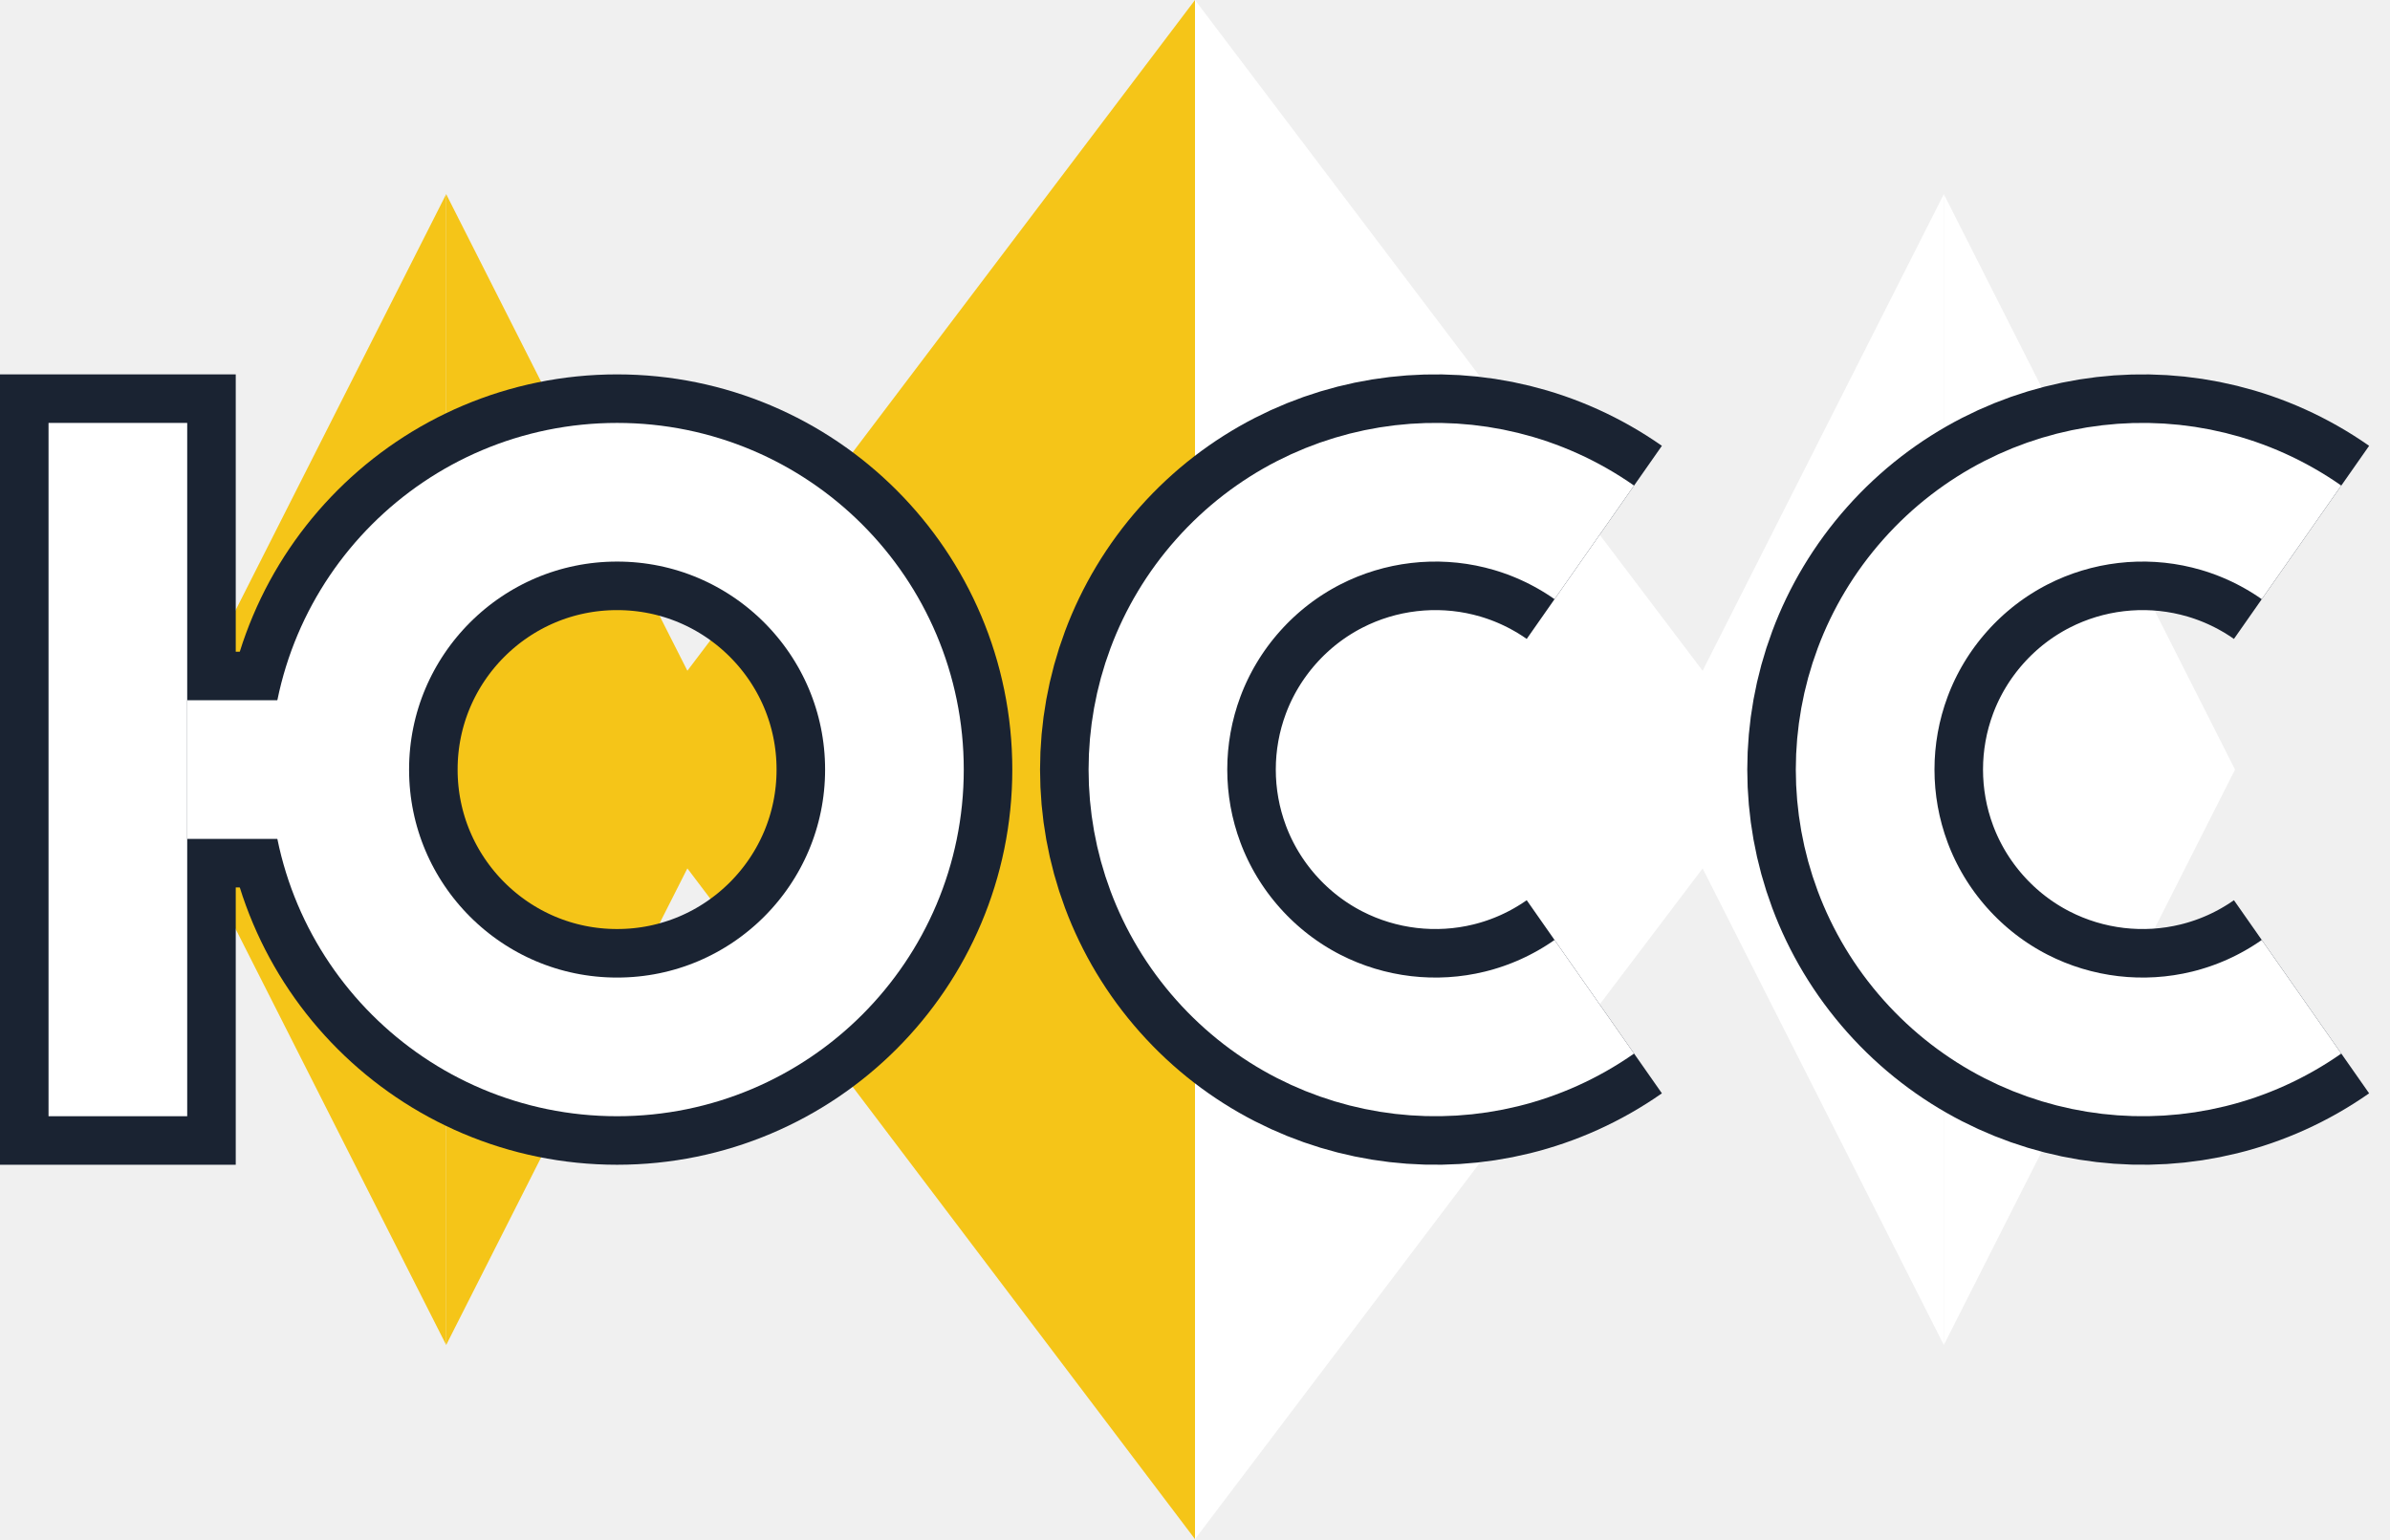
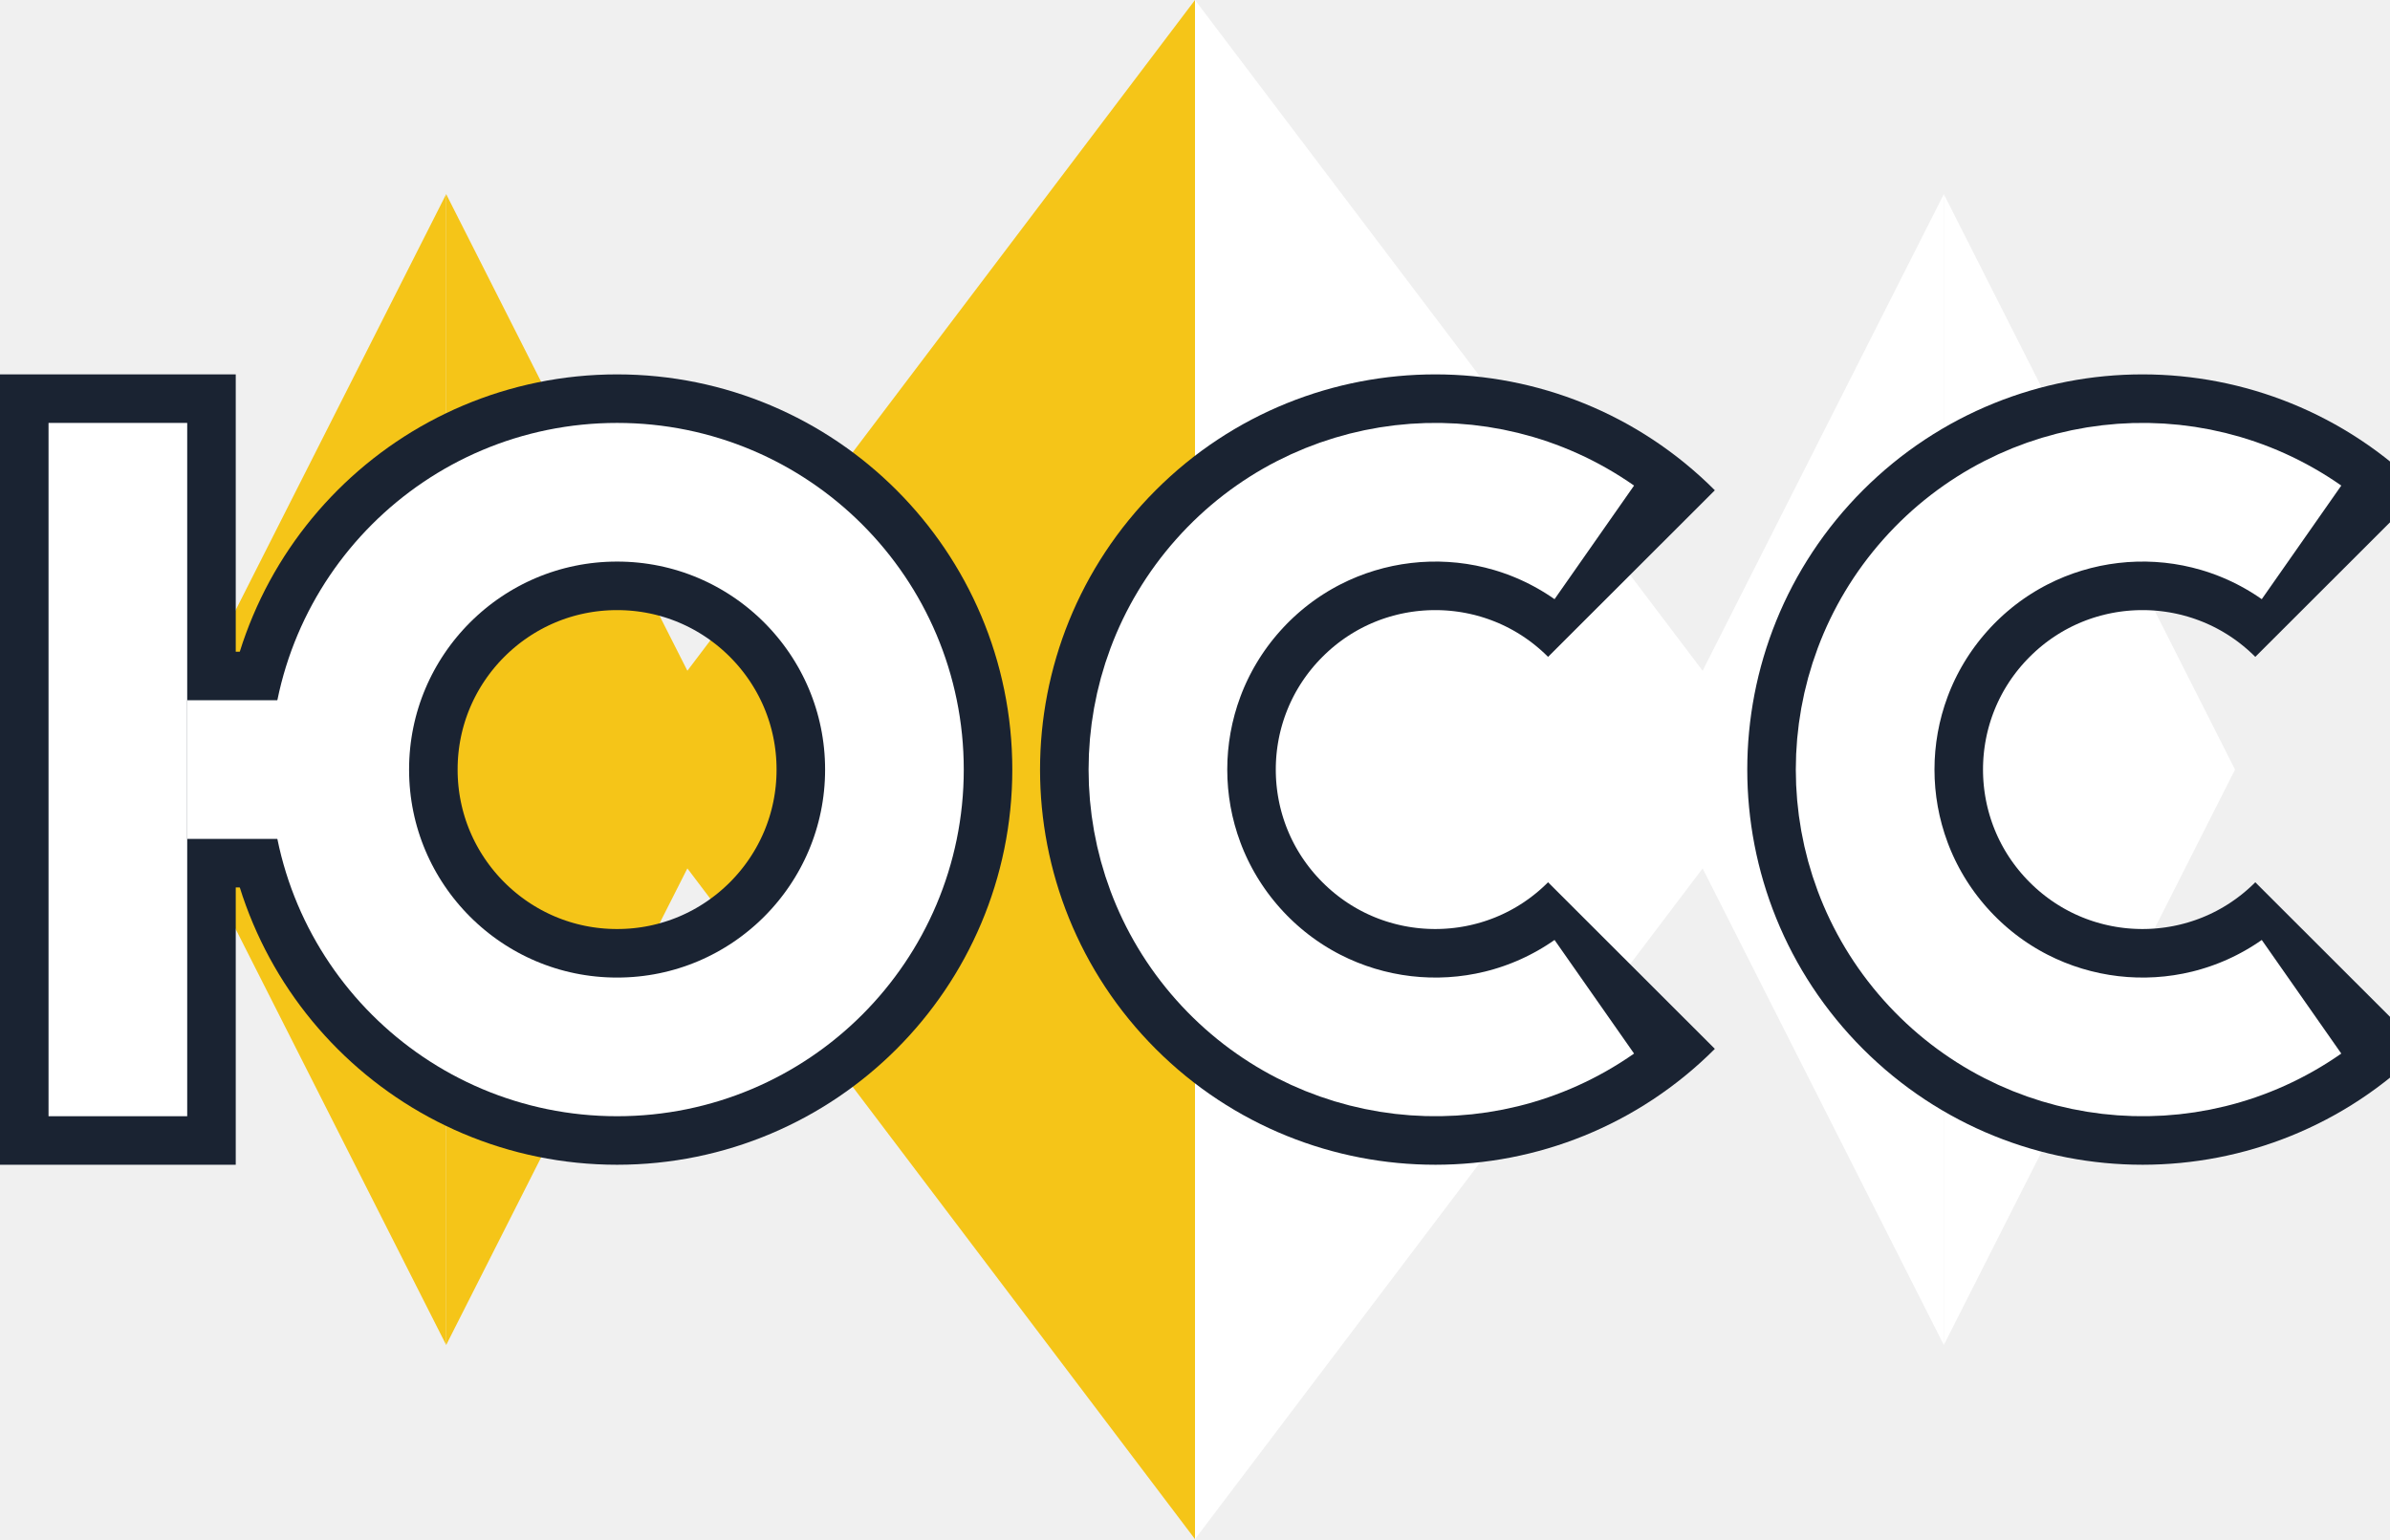
<svg xmlns="http://www.w3.org/2000/svg" viewBox="0 0 344.7 222" width="344.7" height="222" role="img" aria-label="ЮСС — ЮгСтройСегмент">
  <path d="M64.35 28 64.35 194 22.35 111Z" fill="#F5C518" />
  <path d="M64.35 28 106.35 111 64.35 194Z" fill="#F5C518" />
  <path d="M280.35 28 280.35 194 238.35 111Z" fill="#FFFFFF" />
  <path d="M280.35 28 322.35 111 280.35 194Z" fill="#FFFFFF" />
  <path d="M172.35 0 172.35 222 88.35 111Z" fill="#F5C518" />
  <path d="M172.35 0 256.35 111 172.35 222Z" fill="#FFFFFF" />
  <g transform="translate(7 61)">
    <g fill="#1A2332" stroke="#1A2332" stroke-width="14" stroke-linejoin="miter">
      <path d="M0 0h20v100H0z" />
      <path d="M20 40h22v20H20z" />
    </g>
    <g fill="none" stroke="#1A2332" stroke-width="34">
      <circle cx="82" cy="50" r="40" />
-       <path d="M222.94 17.23A40 40 0 1 0 222.94 82.77" />
-       <path d="M324.94 17.23A40 40 0 1 0 324.94 82.77" />
+       <path d="M228.3 21.73A40 40 0 1 0 228.3 78.27" />
+       <path d="M330.3 21.73A40 40 0 1 0 330.3 78.27" />
    </g>
    <g fill="#FFFFFF" stroke="#FFFFFF" stroke-width="0" stroke-linejoin="miter">
      <path d="M0 0h20v100H0z" />
      <path d="M20 40h22v20H20z" />
    </g>
    <g fill="none" stroke="#FFFFFF" stroke-width="20">
      <circle cx="82" cy="50" r="40" />
      <path d="M222.94 17.23A40 40 0 1 0 222.94 82.77" />
      <path d="M324.94 17.23A40 40 0 1 0 324.94 82.77" />
    </g>
  </g>
</svg>
